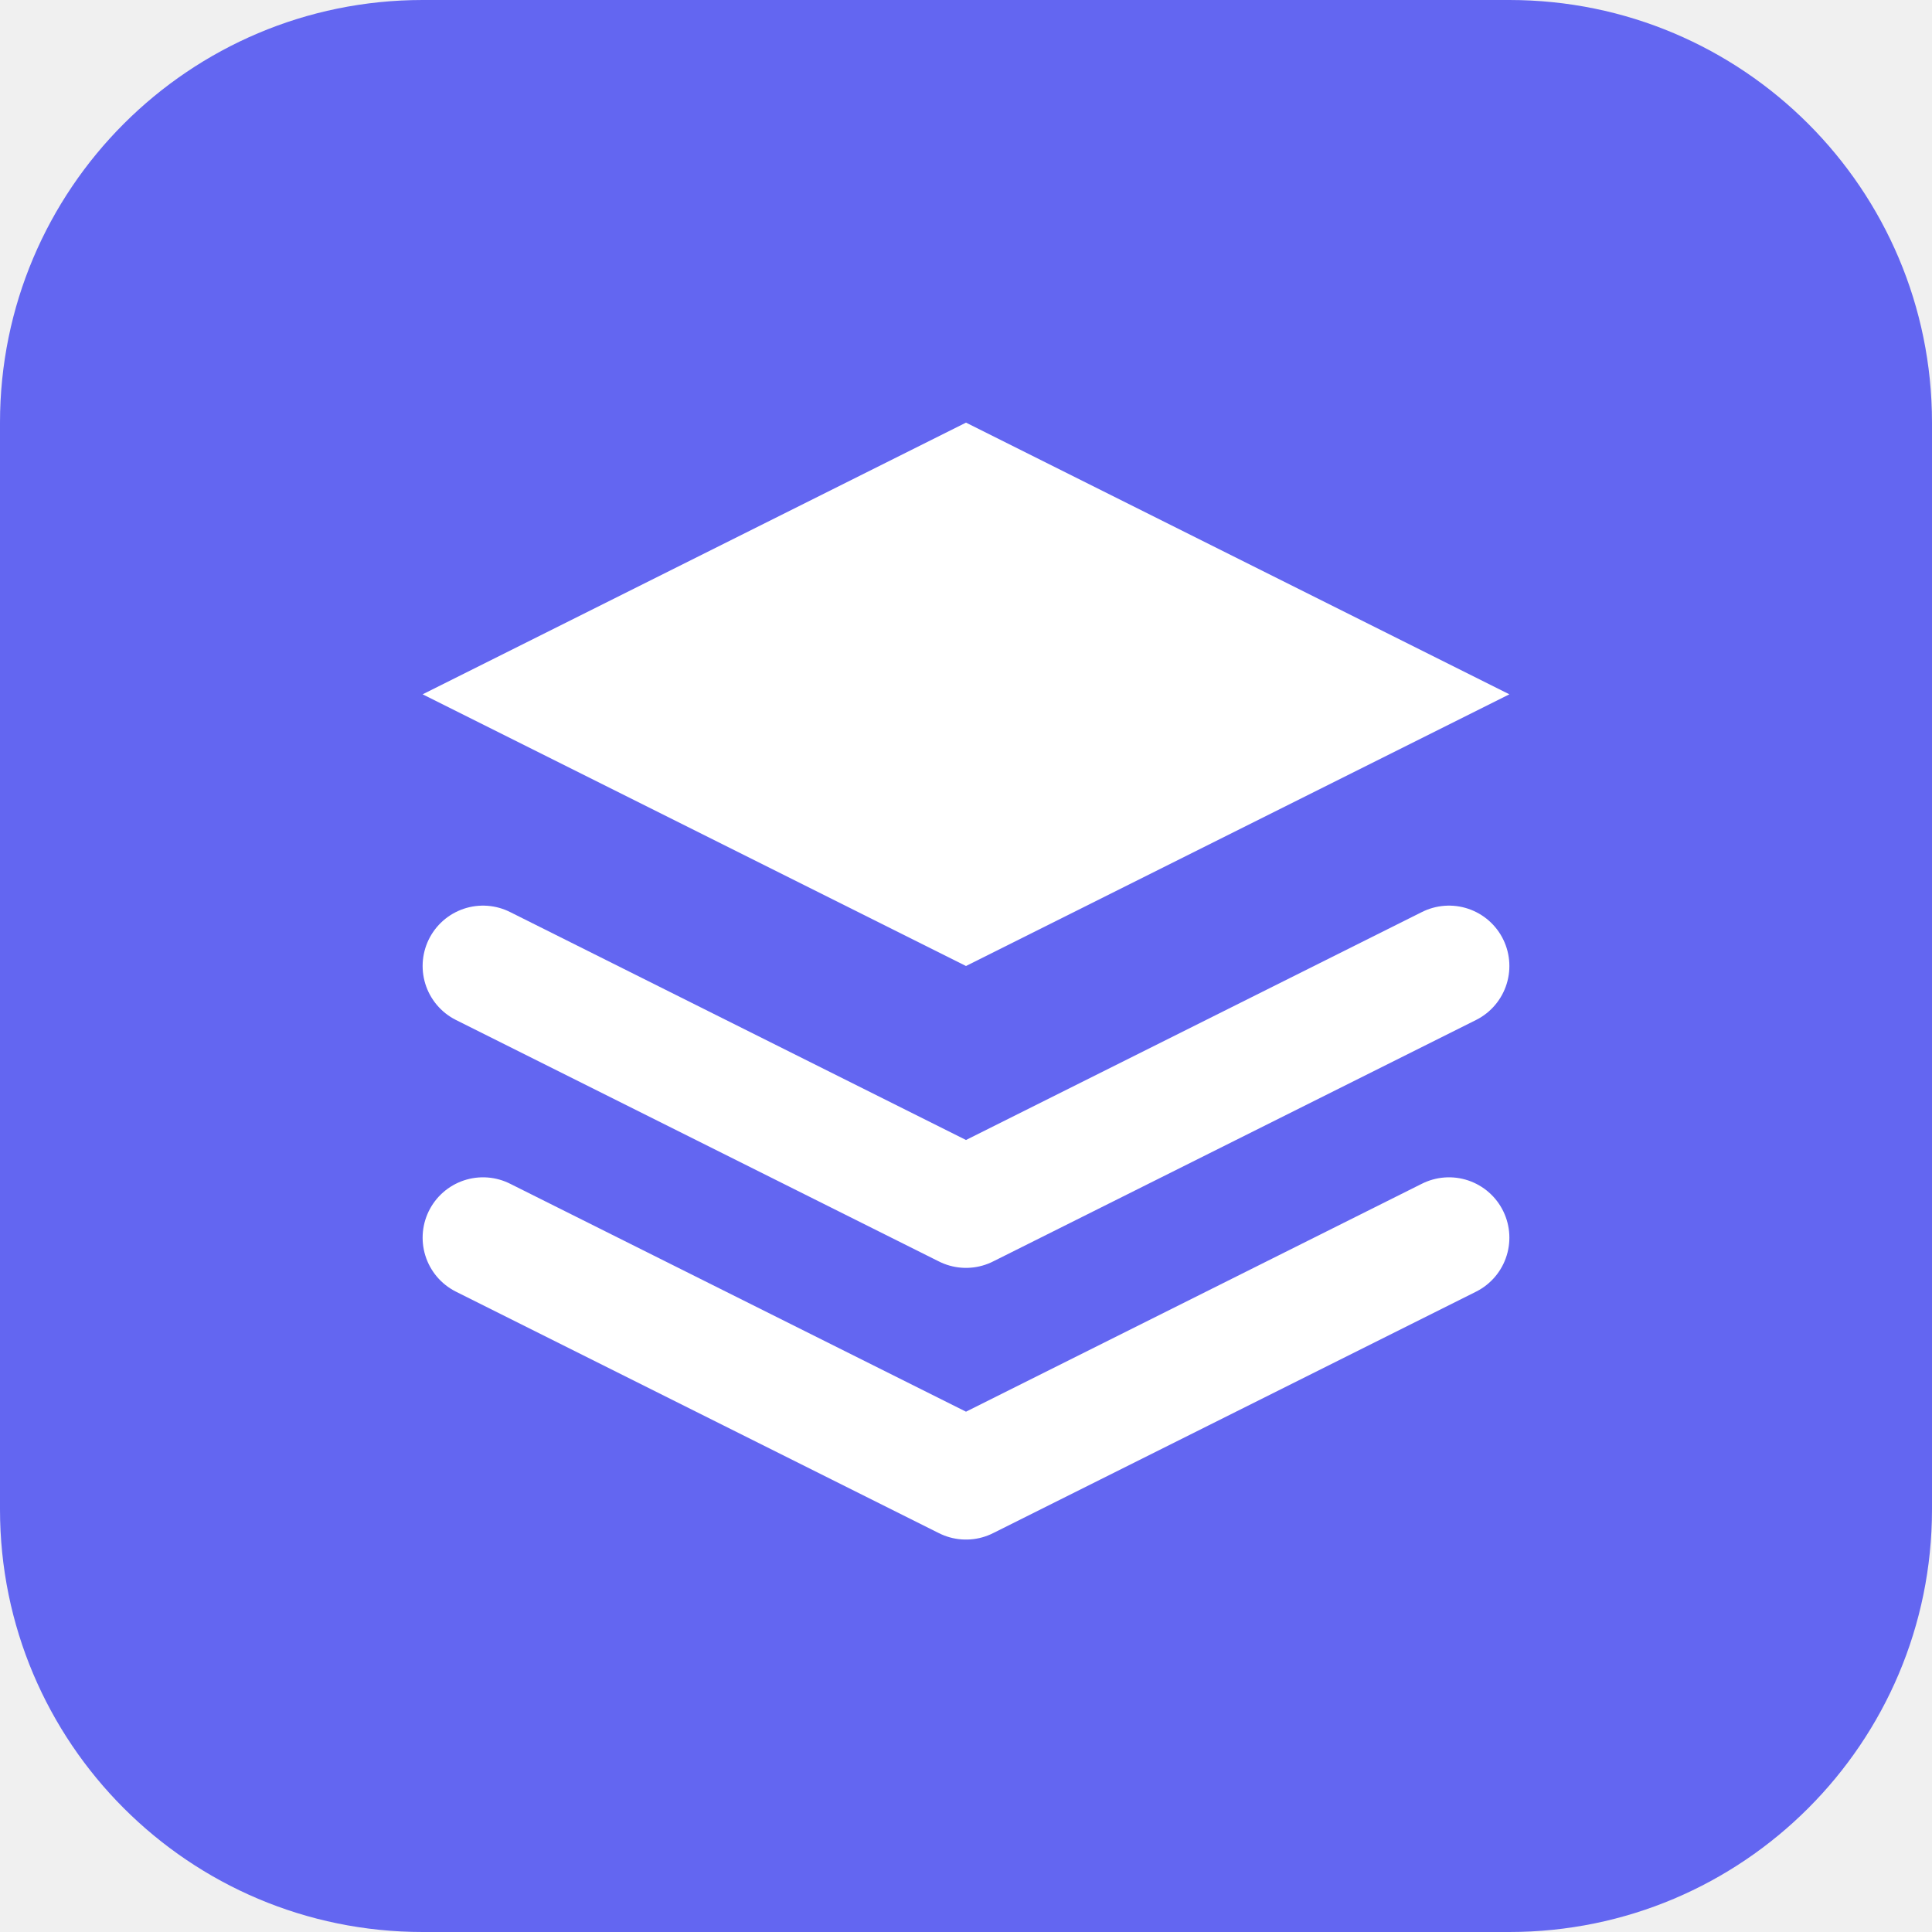
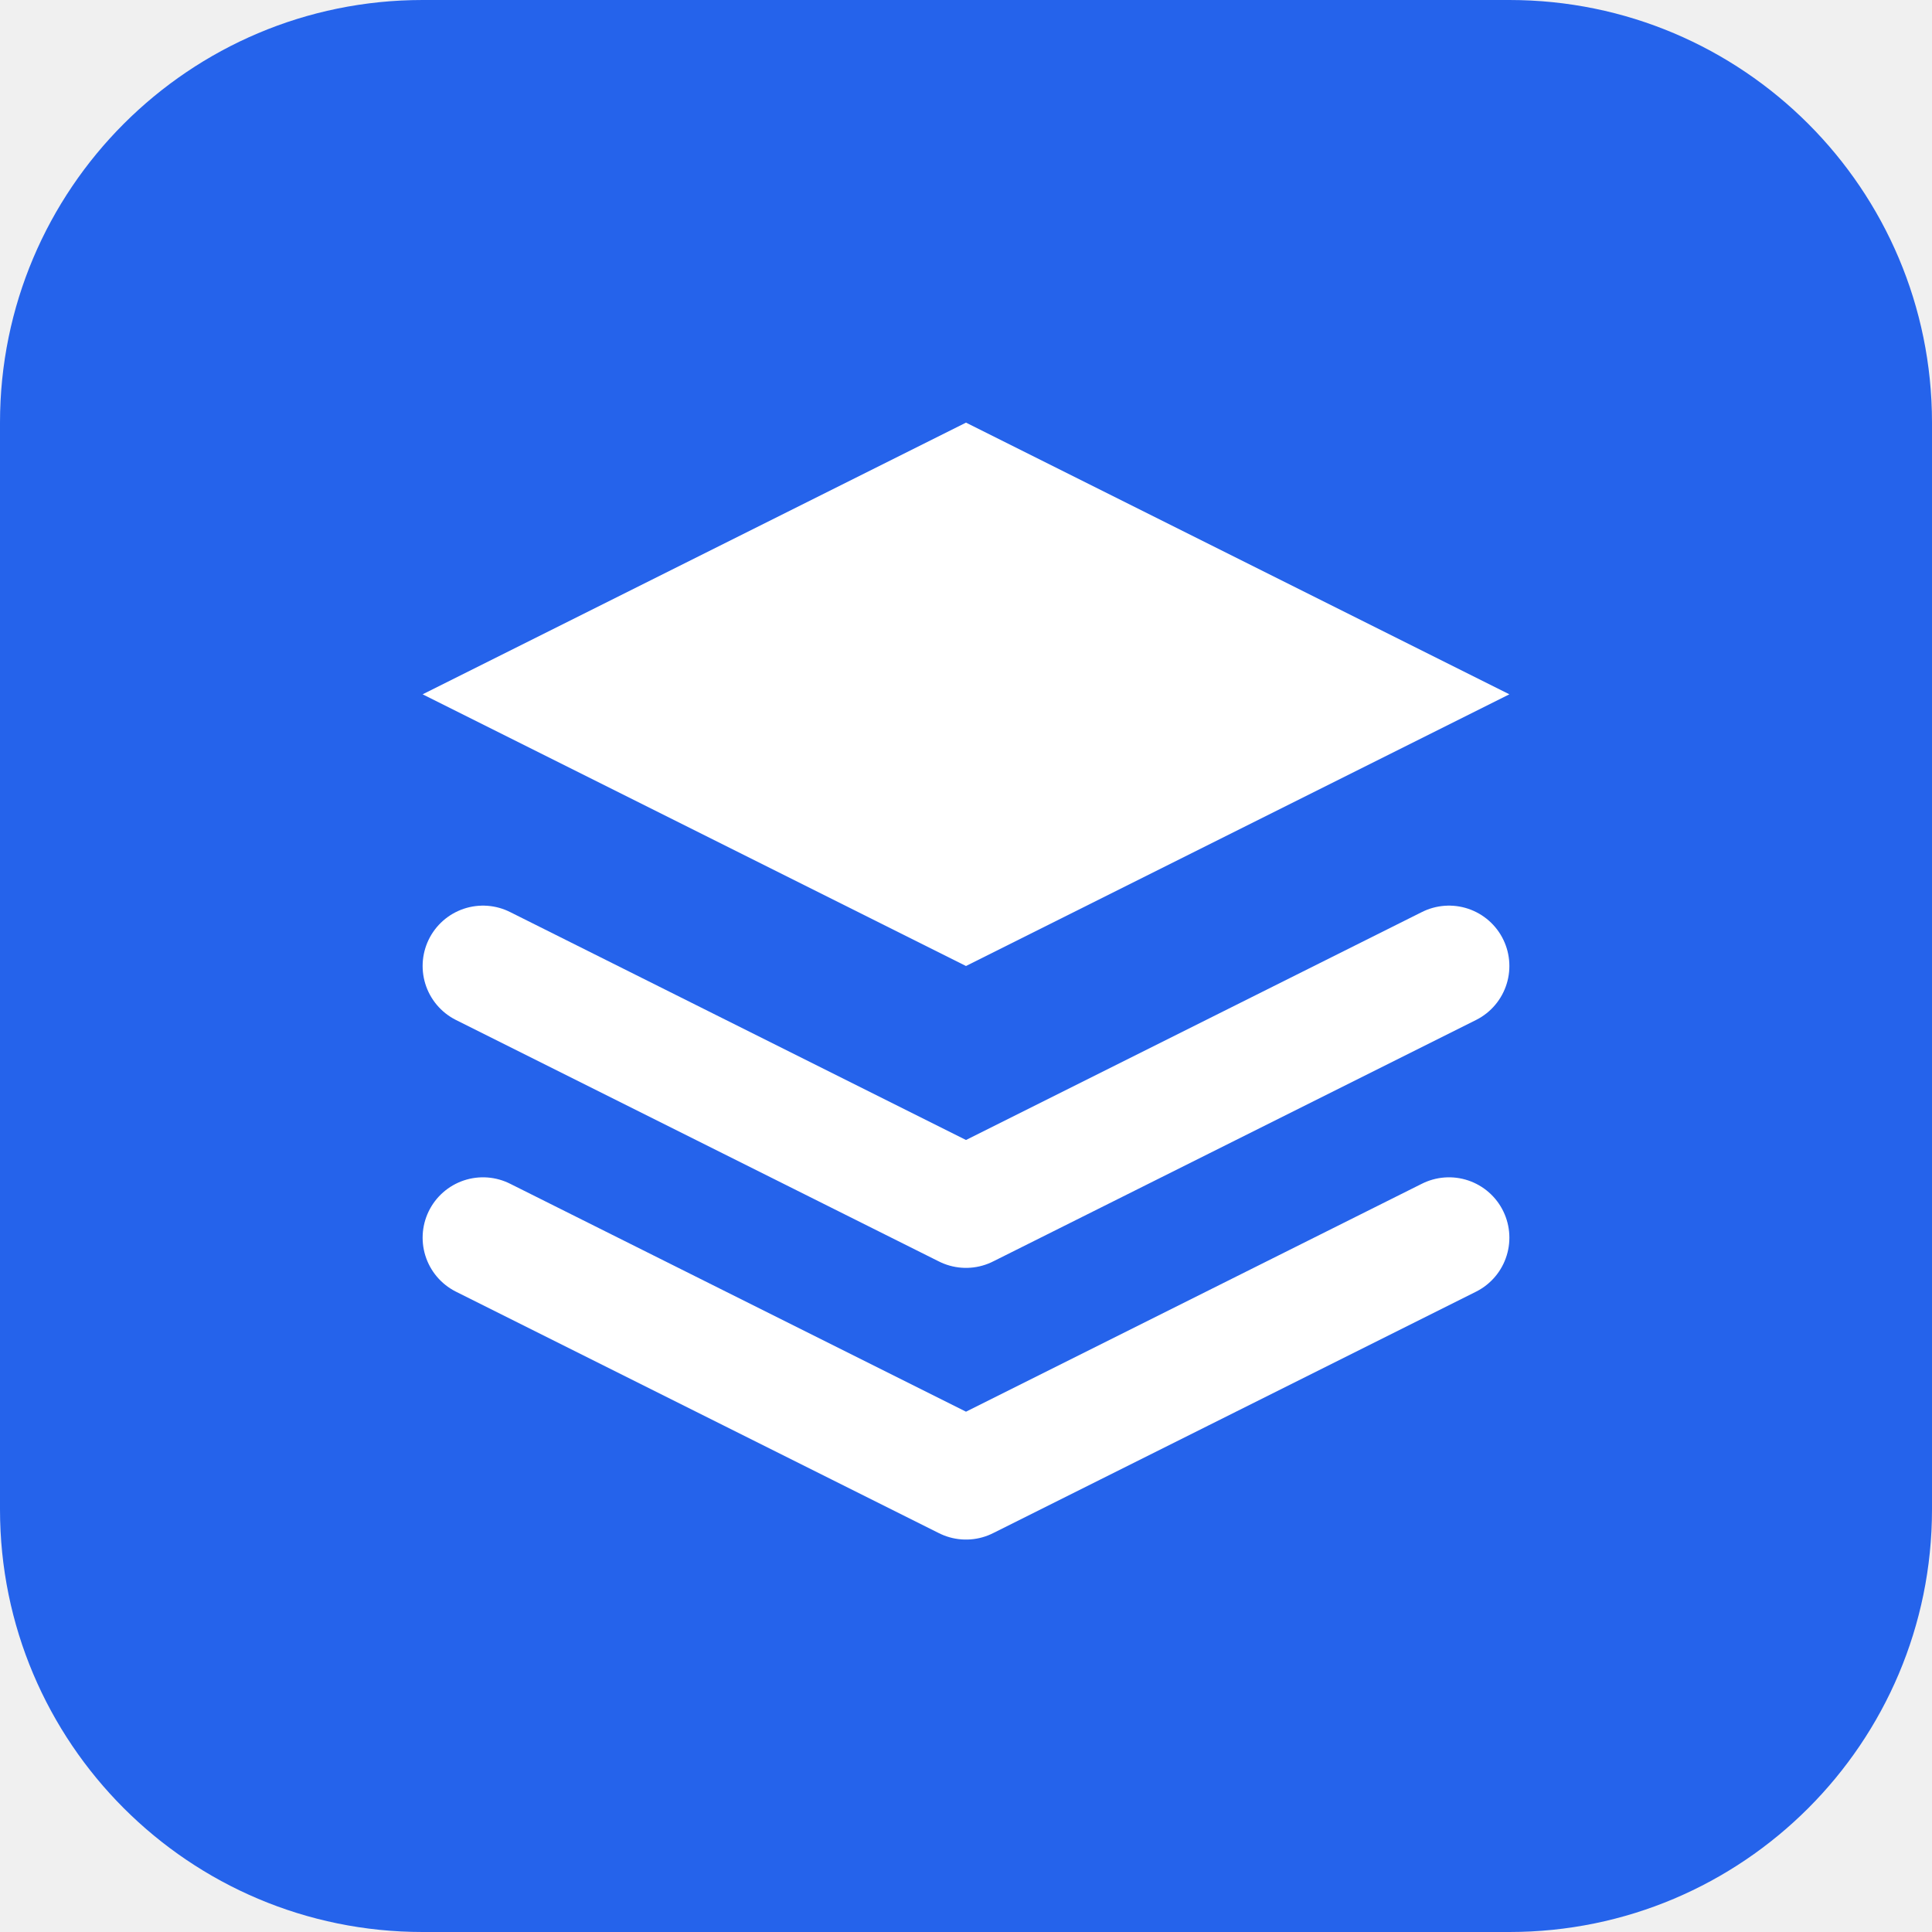
<svg xmlns="http://www.w3.org/2000/svg" viewBox="0 0 512 512">
-   <rect width="512" height="512" rx="112" fill="#6366f1" />
+   <rect width="512" height="512" rx="112" fill="#2563eb" />
  <path fill="#fff" d="M256 112 400 184 256 256 112 184Z" />
  <path fill="none" stroke="#fff" stroke-width="32" stroke-linecap="round" stroke-linejoin="round" d="M128 256 256 320 384 256M128 328 256 392 384 328" />
</svg>
